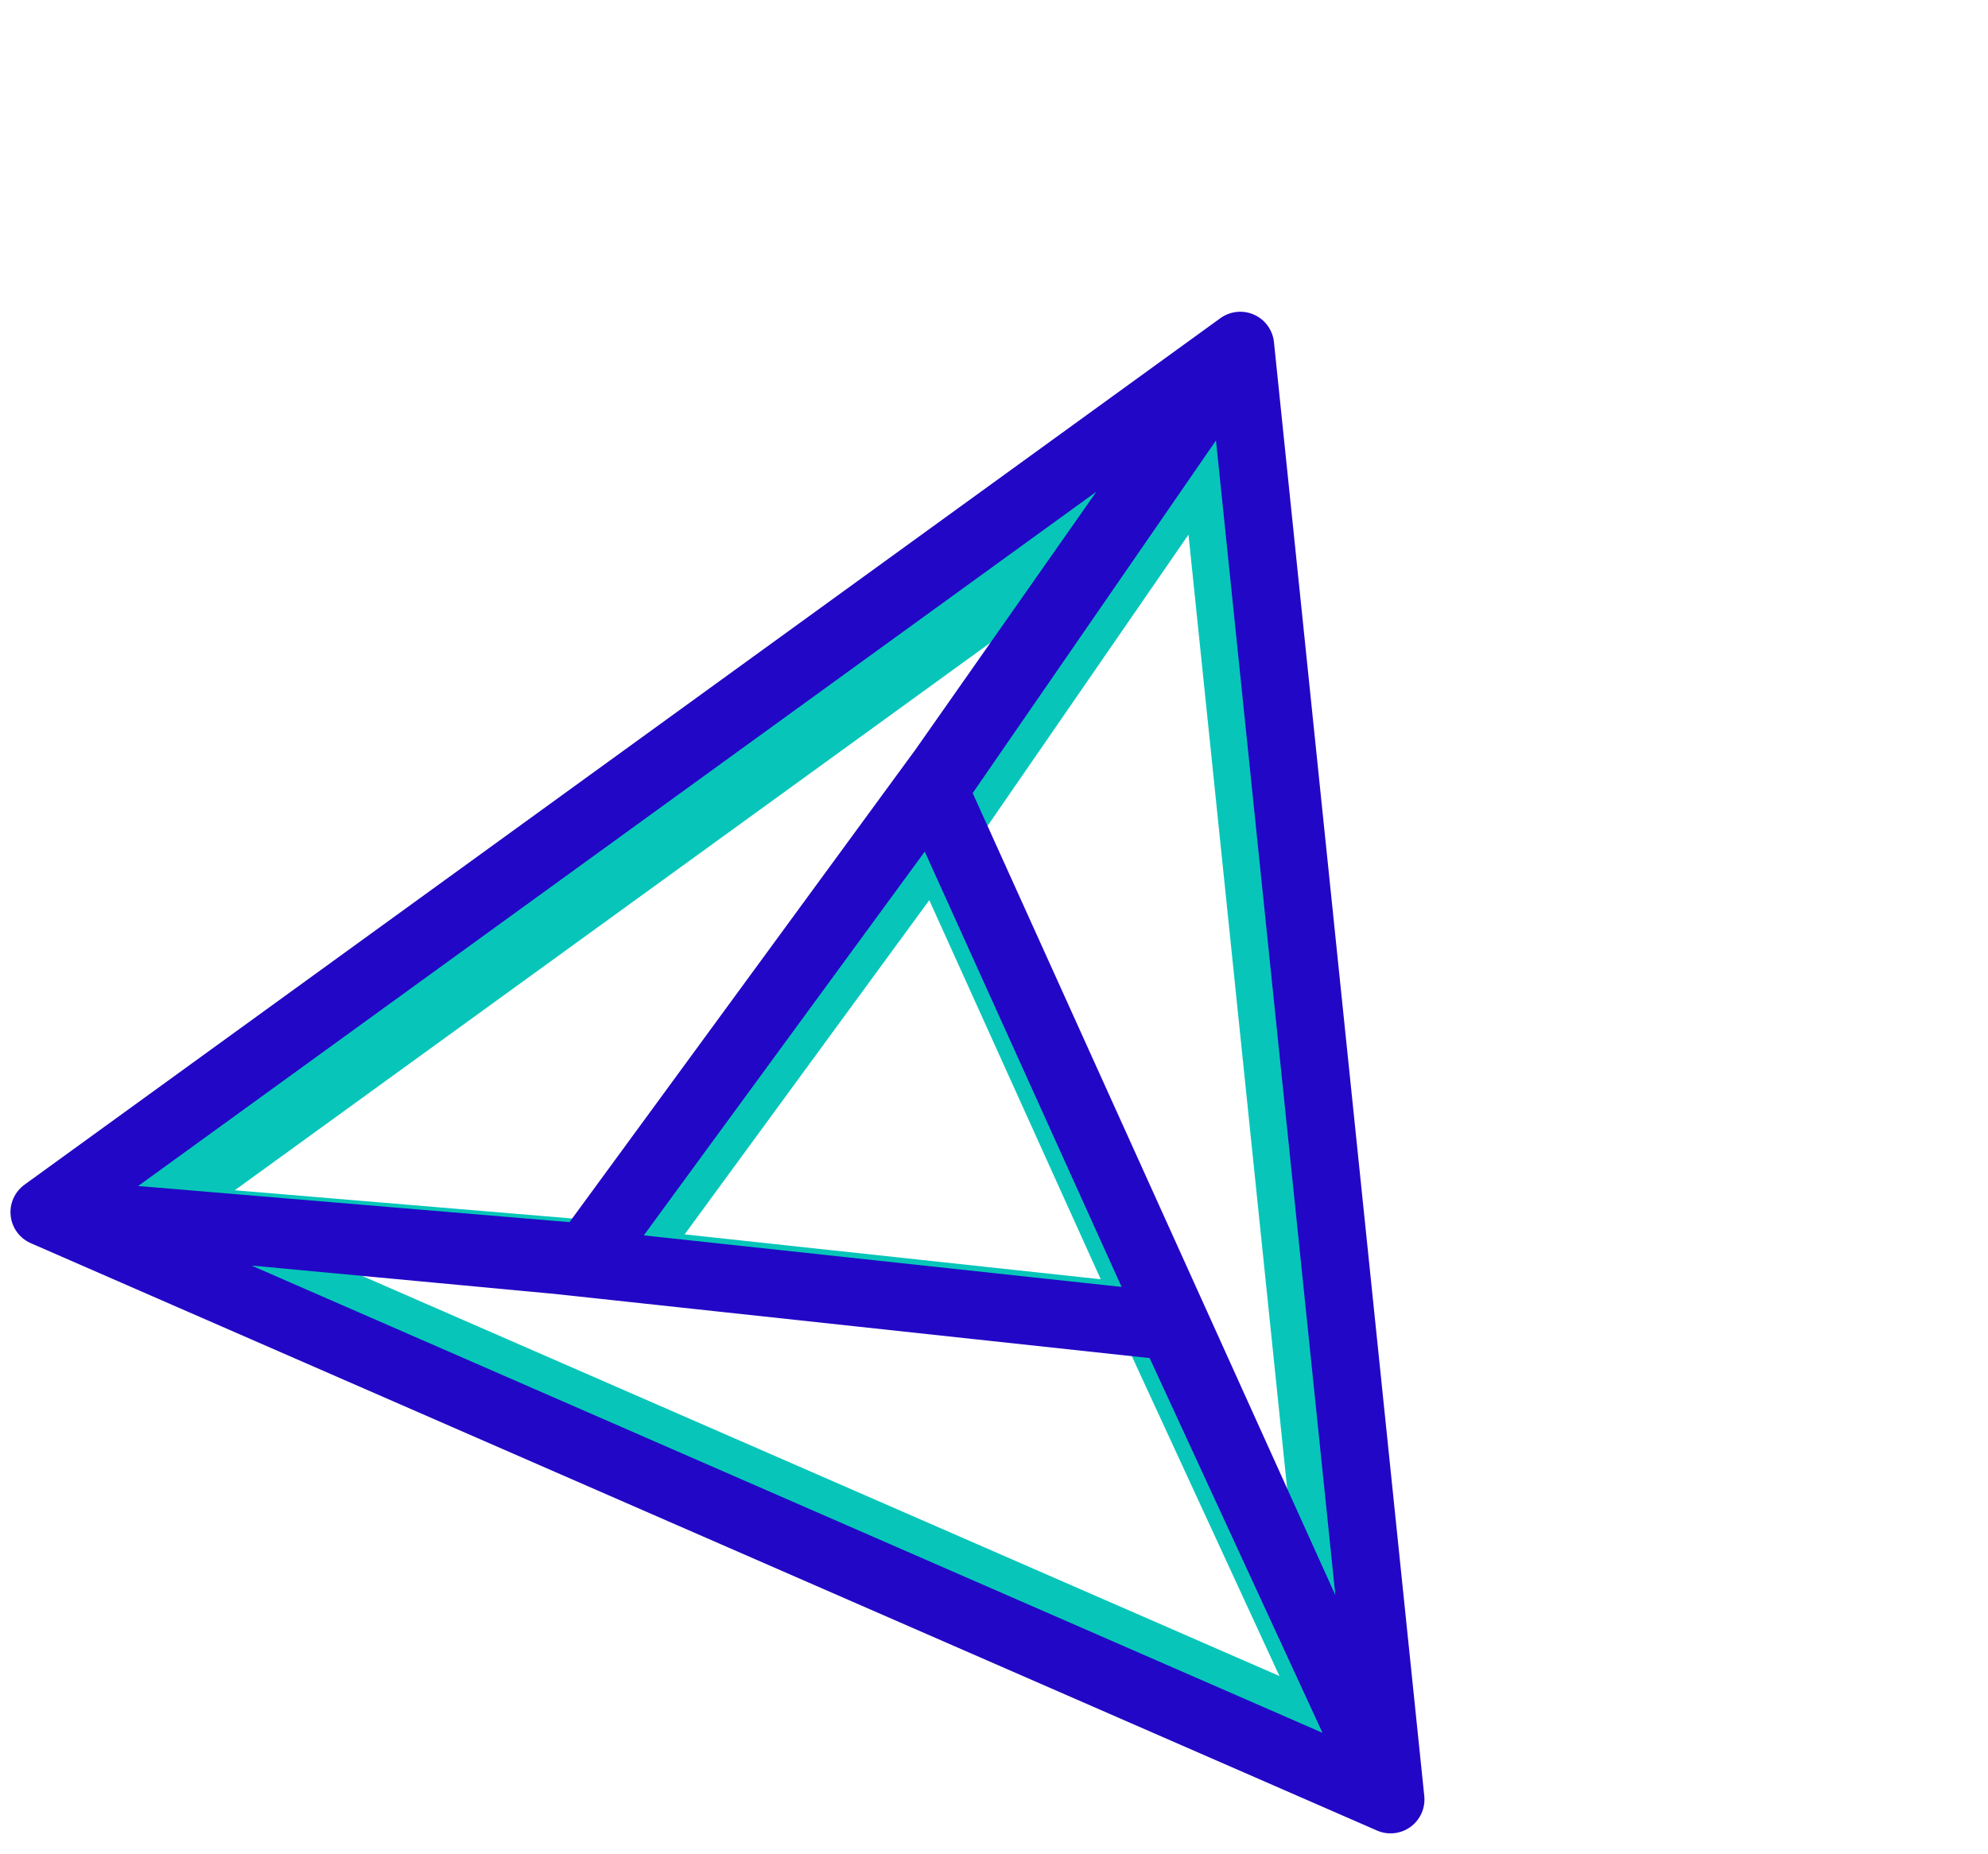
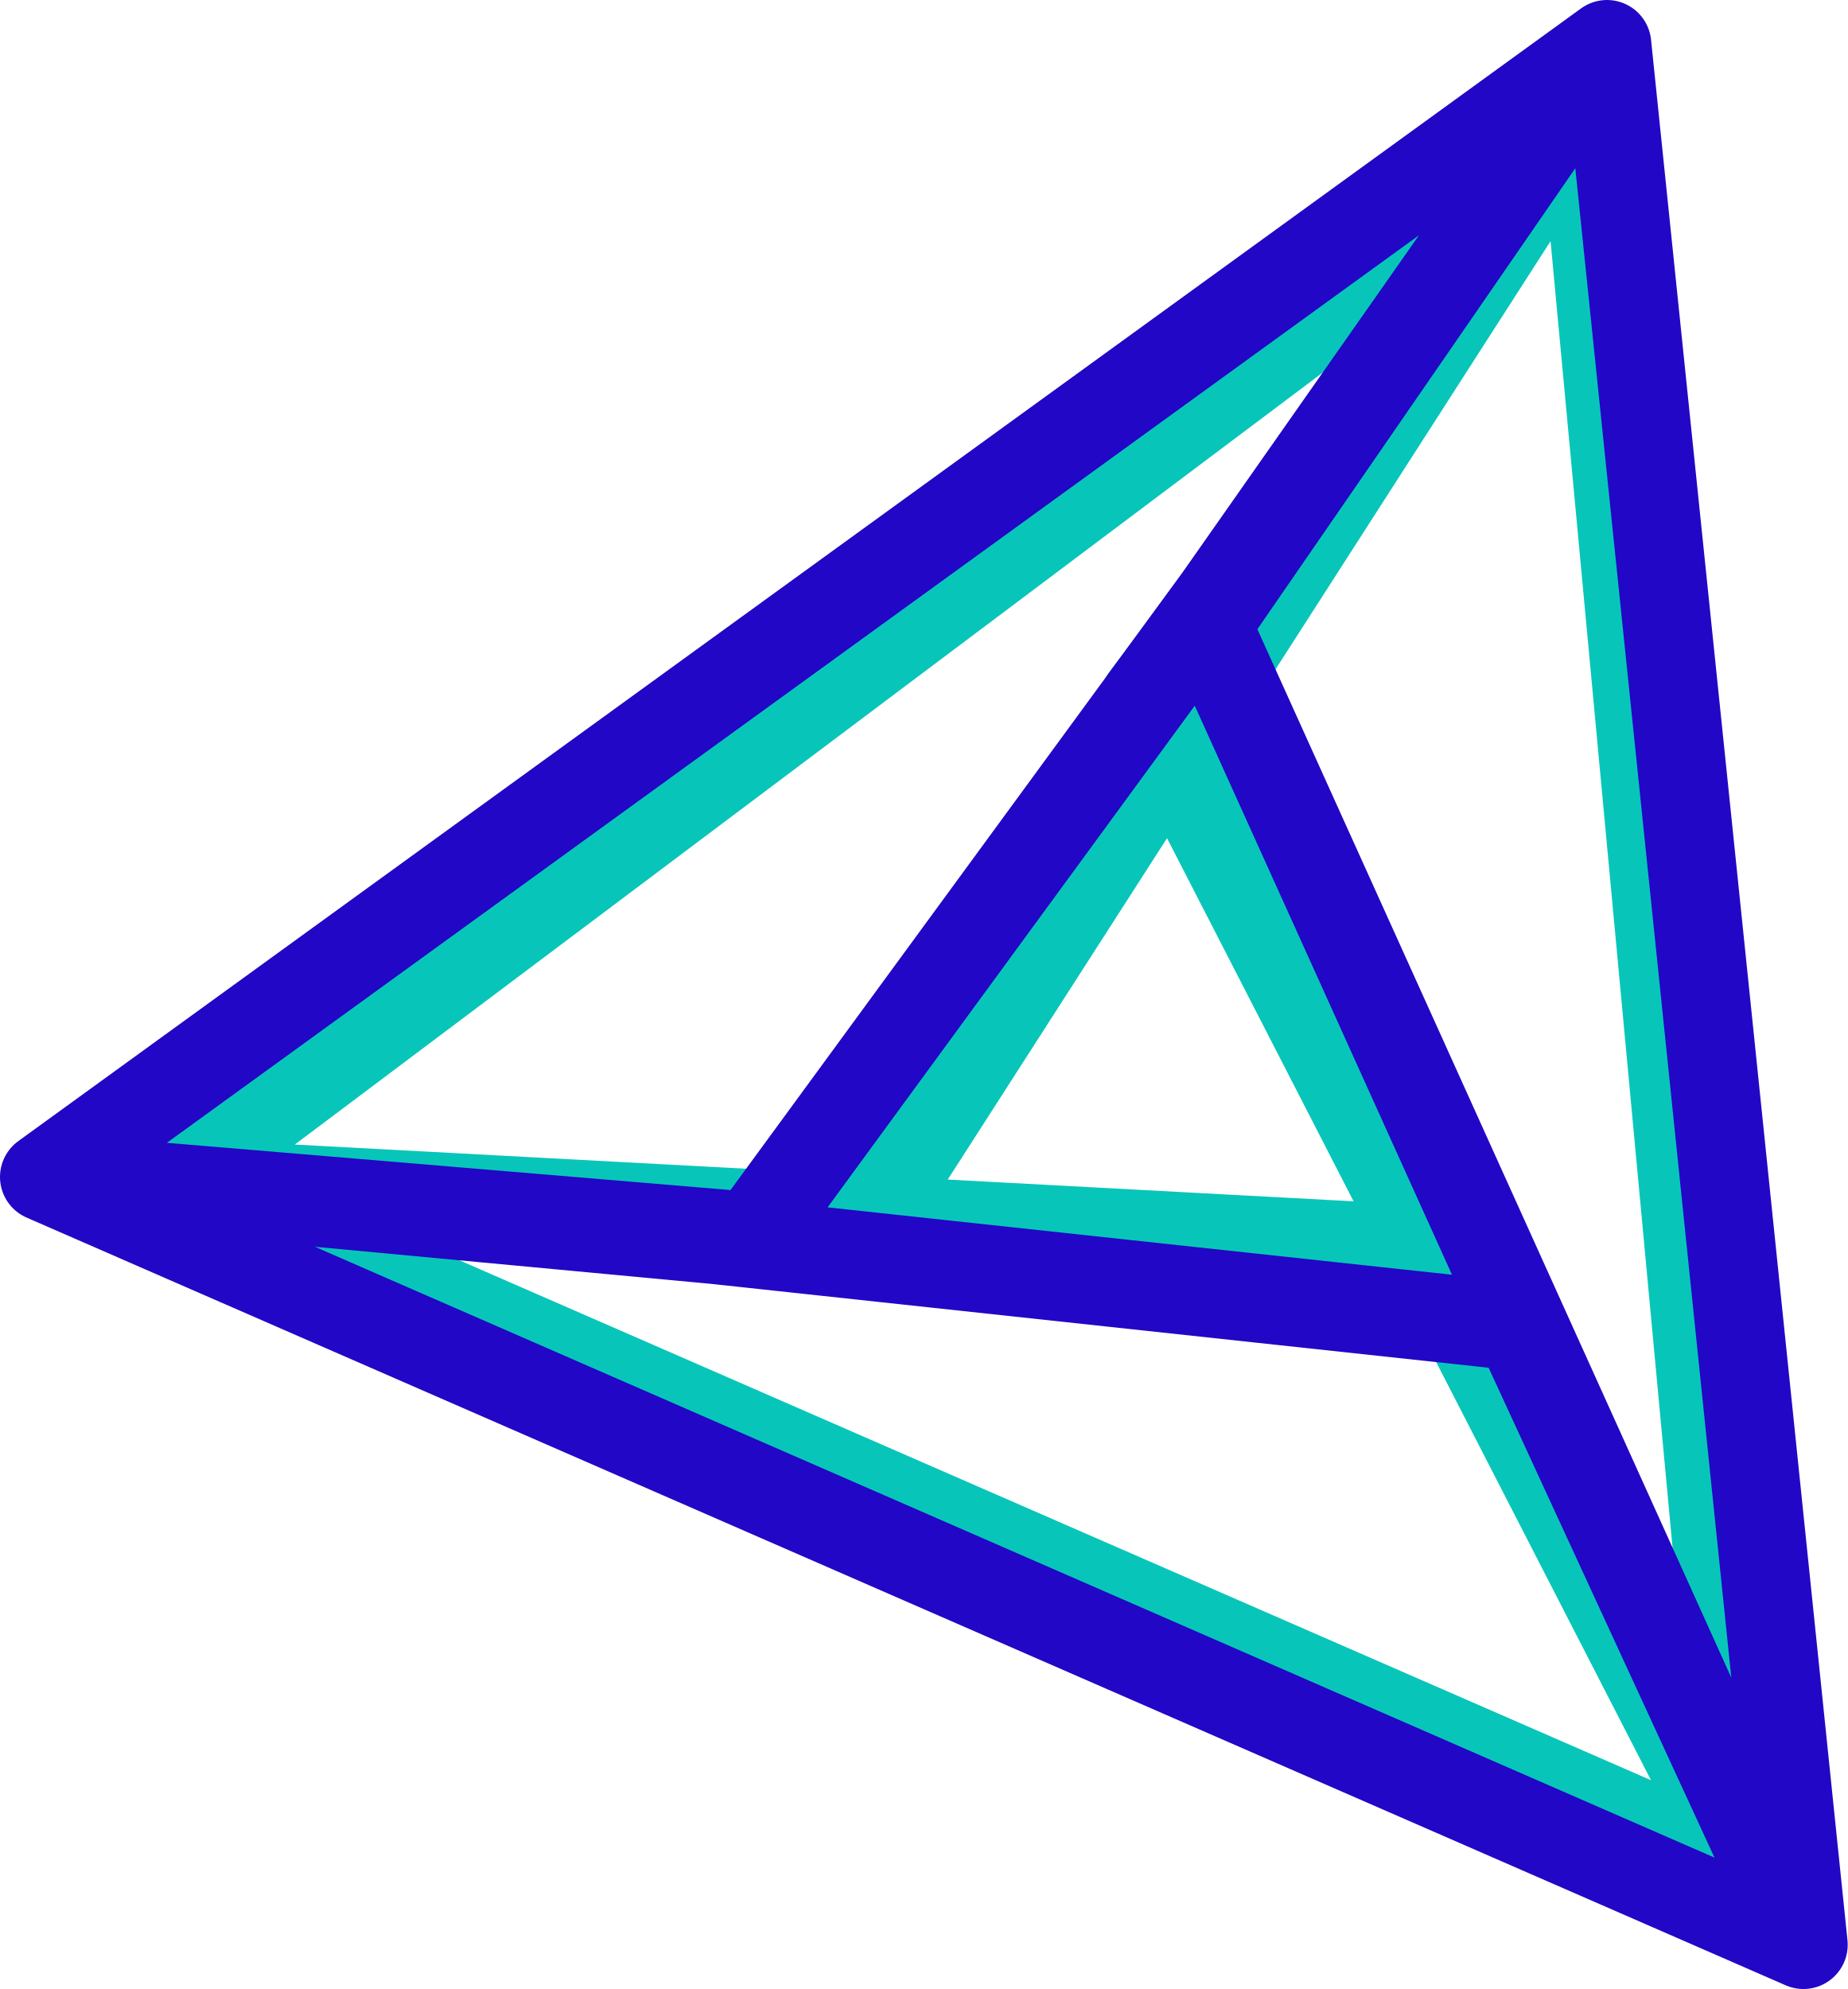
- <svg xmlns="http://www.w3.org/2000/svg" width="58.7" height="54.733" viewBox="0 0 58.7 54.733">
-   <defs>
-     <style>.a,.b{fill:none;stroke-linecap:square;stroke-linejoin:round;stroke-width:2px;}.a{stroke:#07c6b9;}.b{stroke:#2207c6;}</style>
+ <svg xmlns="http://www.w3.org/2000/svg" version="1.1" id="svg9626" viewBox="0 0 41.751 44.939" height="44.939" width="41.751">
+   <defs id="defs9628">
+     <style id="style10178">.a,.b{fill:none;stroke-linecap:square;stroke-linejoin:round;stroke-width:2px;}.a{stroke:#07c6b9;}.b{stroke:#2207c6;}</style>
  </defs>
-   <g transform="translate(1.32 1.32)">
-     <g transform="translate(2.851 3.703)">
-       <path class="a" d="M19.57,0,0,33.809l38.848-.293L19.57,0,16.947,13.44l-3.38,15.64L0,33.809l12.936-4.368,15.55-5.006h0l10.362,9.081-21.9-19.489Z" transform="matrix(0.914, 0.407, -0.407, 0.914, 13.751, 0)" />
+   <g transform="translate(0,-1007.423)" id="layer1">
+     <g transform="translate(1.010683,999.5363)" id="g10180">
+       <g transform="translate(2.851,3.703)" id="g10182">
+         <path style="fill:none;stroke:#07c6b9;stroke-width:2px;stroke-linecap:square;stroke-linejoin:round" class="a" d="M 19.329,-0.928 0,33.809 38.848,33.516 19.276,-1.307 14.672,28.723 -6.8043718e-4,33.802 27.763,23.181 38.848,33.516 15.655,14.867 Z" transform="matrix(0.914,0.407,-0.407,0.914,13.751,0)" id="path10184" />
+       </g>
+       <path transform="matrix(0.914,0.407,-0.407,0.914,15.343,0)" style="fill:none;stroke:#2207c6;stroke-width:2px;stroke-linecap:square;stroke-linejoin:round" class="b" d="M 21.836,0 0,37.723 43.346,37.4 21.836,0 18.909,15 15.137,32.448 0,37.723 14.433,32.85 l 17.351,-5.586 0,0 L 43.346,37.4 18.909,15.65 Z" id="path10186" />
    </g>
-     <path class="b" d="M21.836,0,0,37.723,43.346,37.4,21.836,0,18.909,15,15.137,32.448,0,37.723,14.433,32.85l17.351-5.586h0L43.346,37.4,18.909,15.65Z" transform="matrix(0.914, 0.407, -0.407, 0.914, 15.343, 0)" />
  </g>
</svg>
